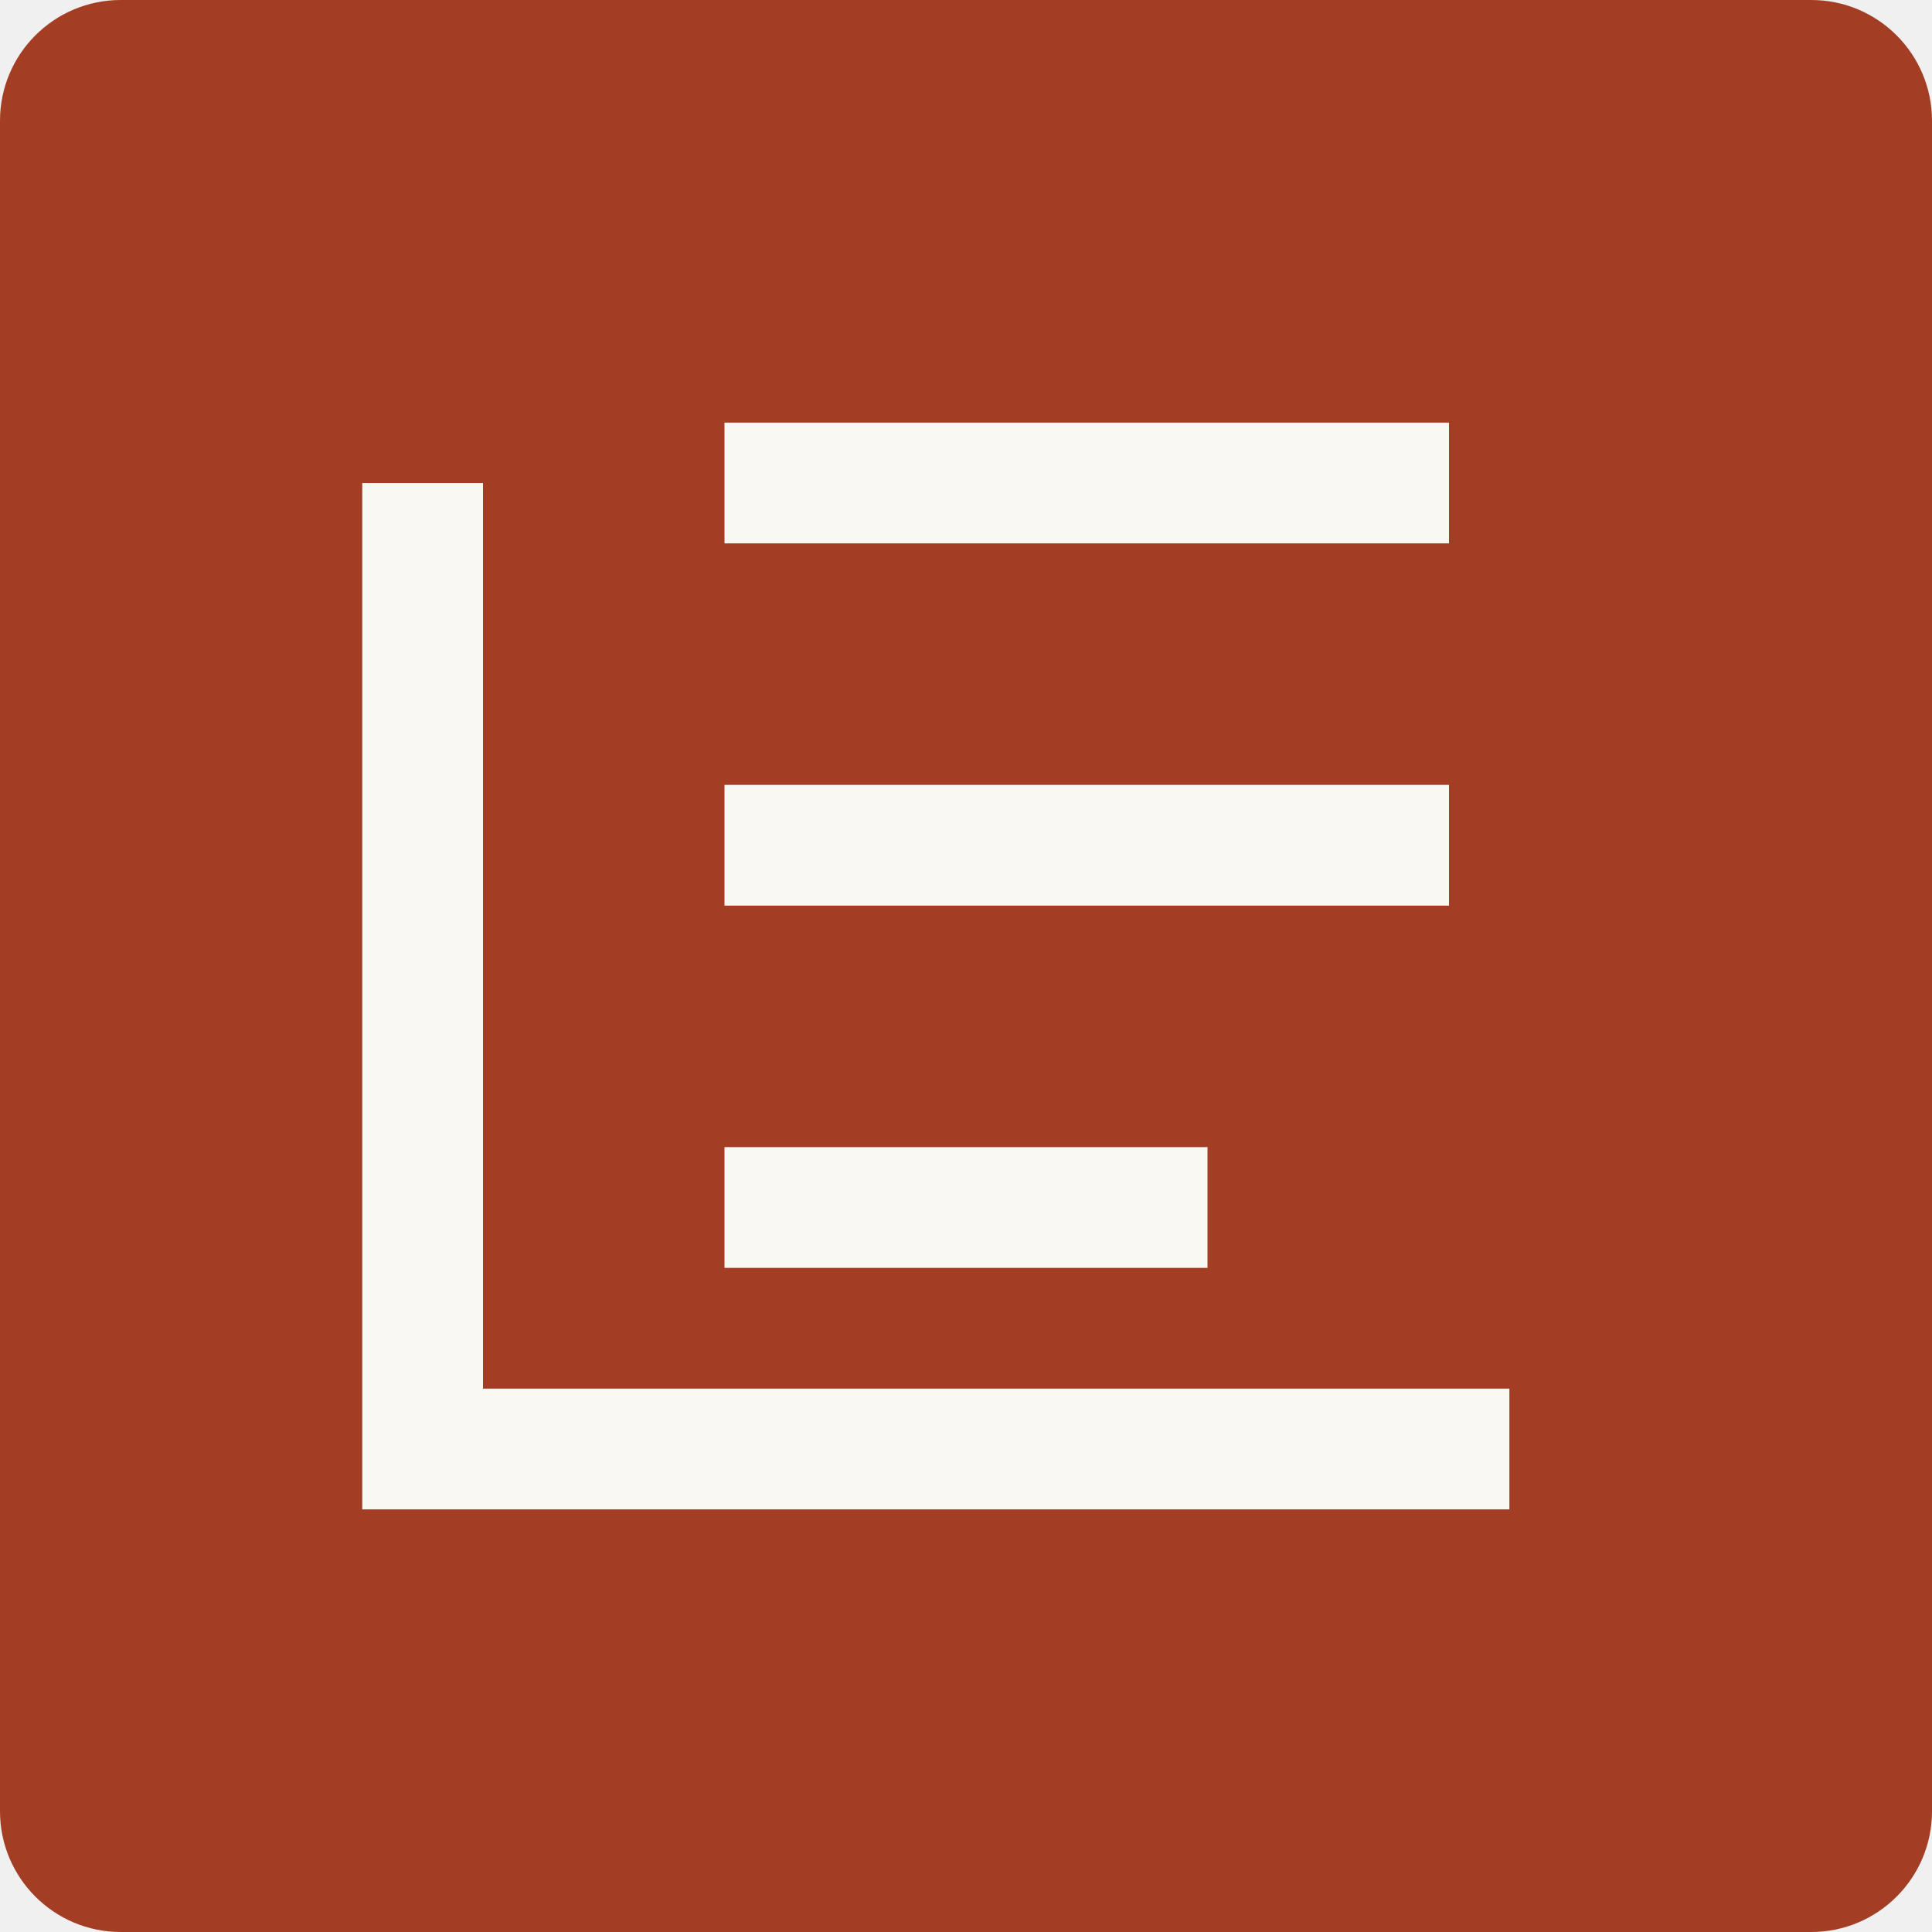
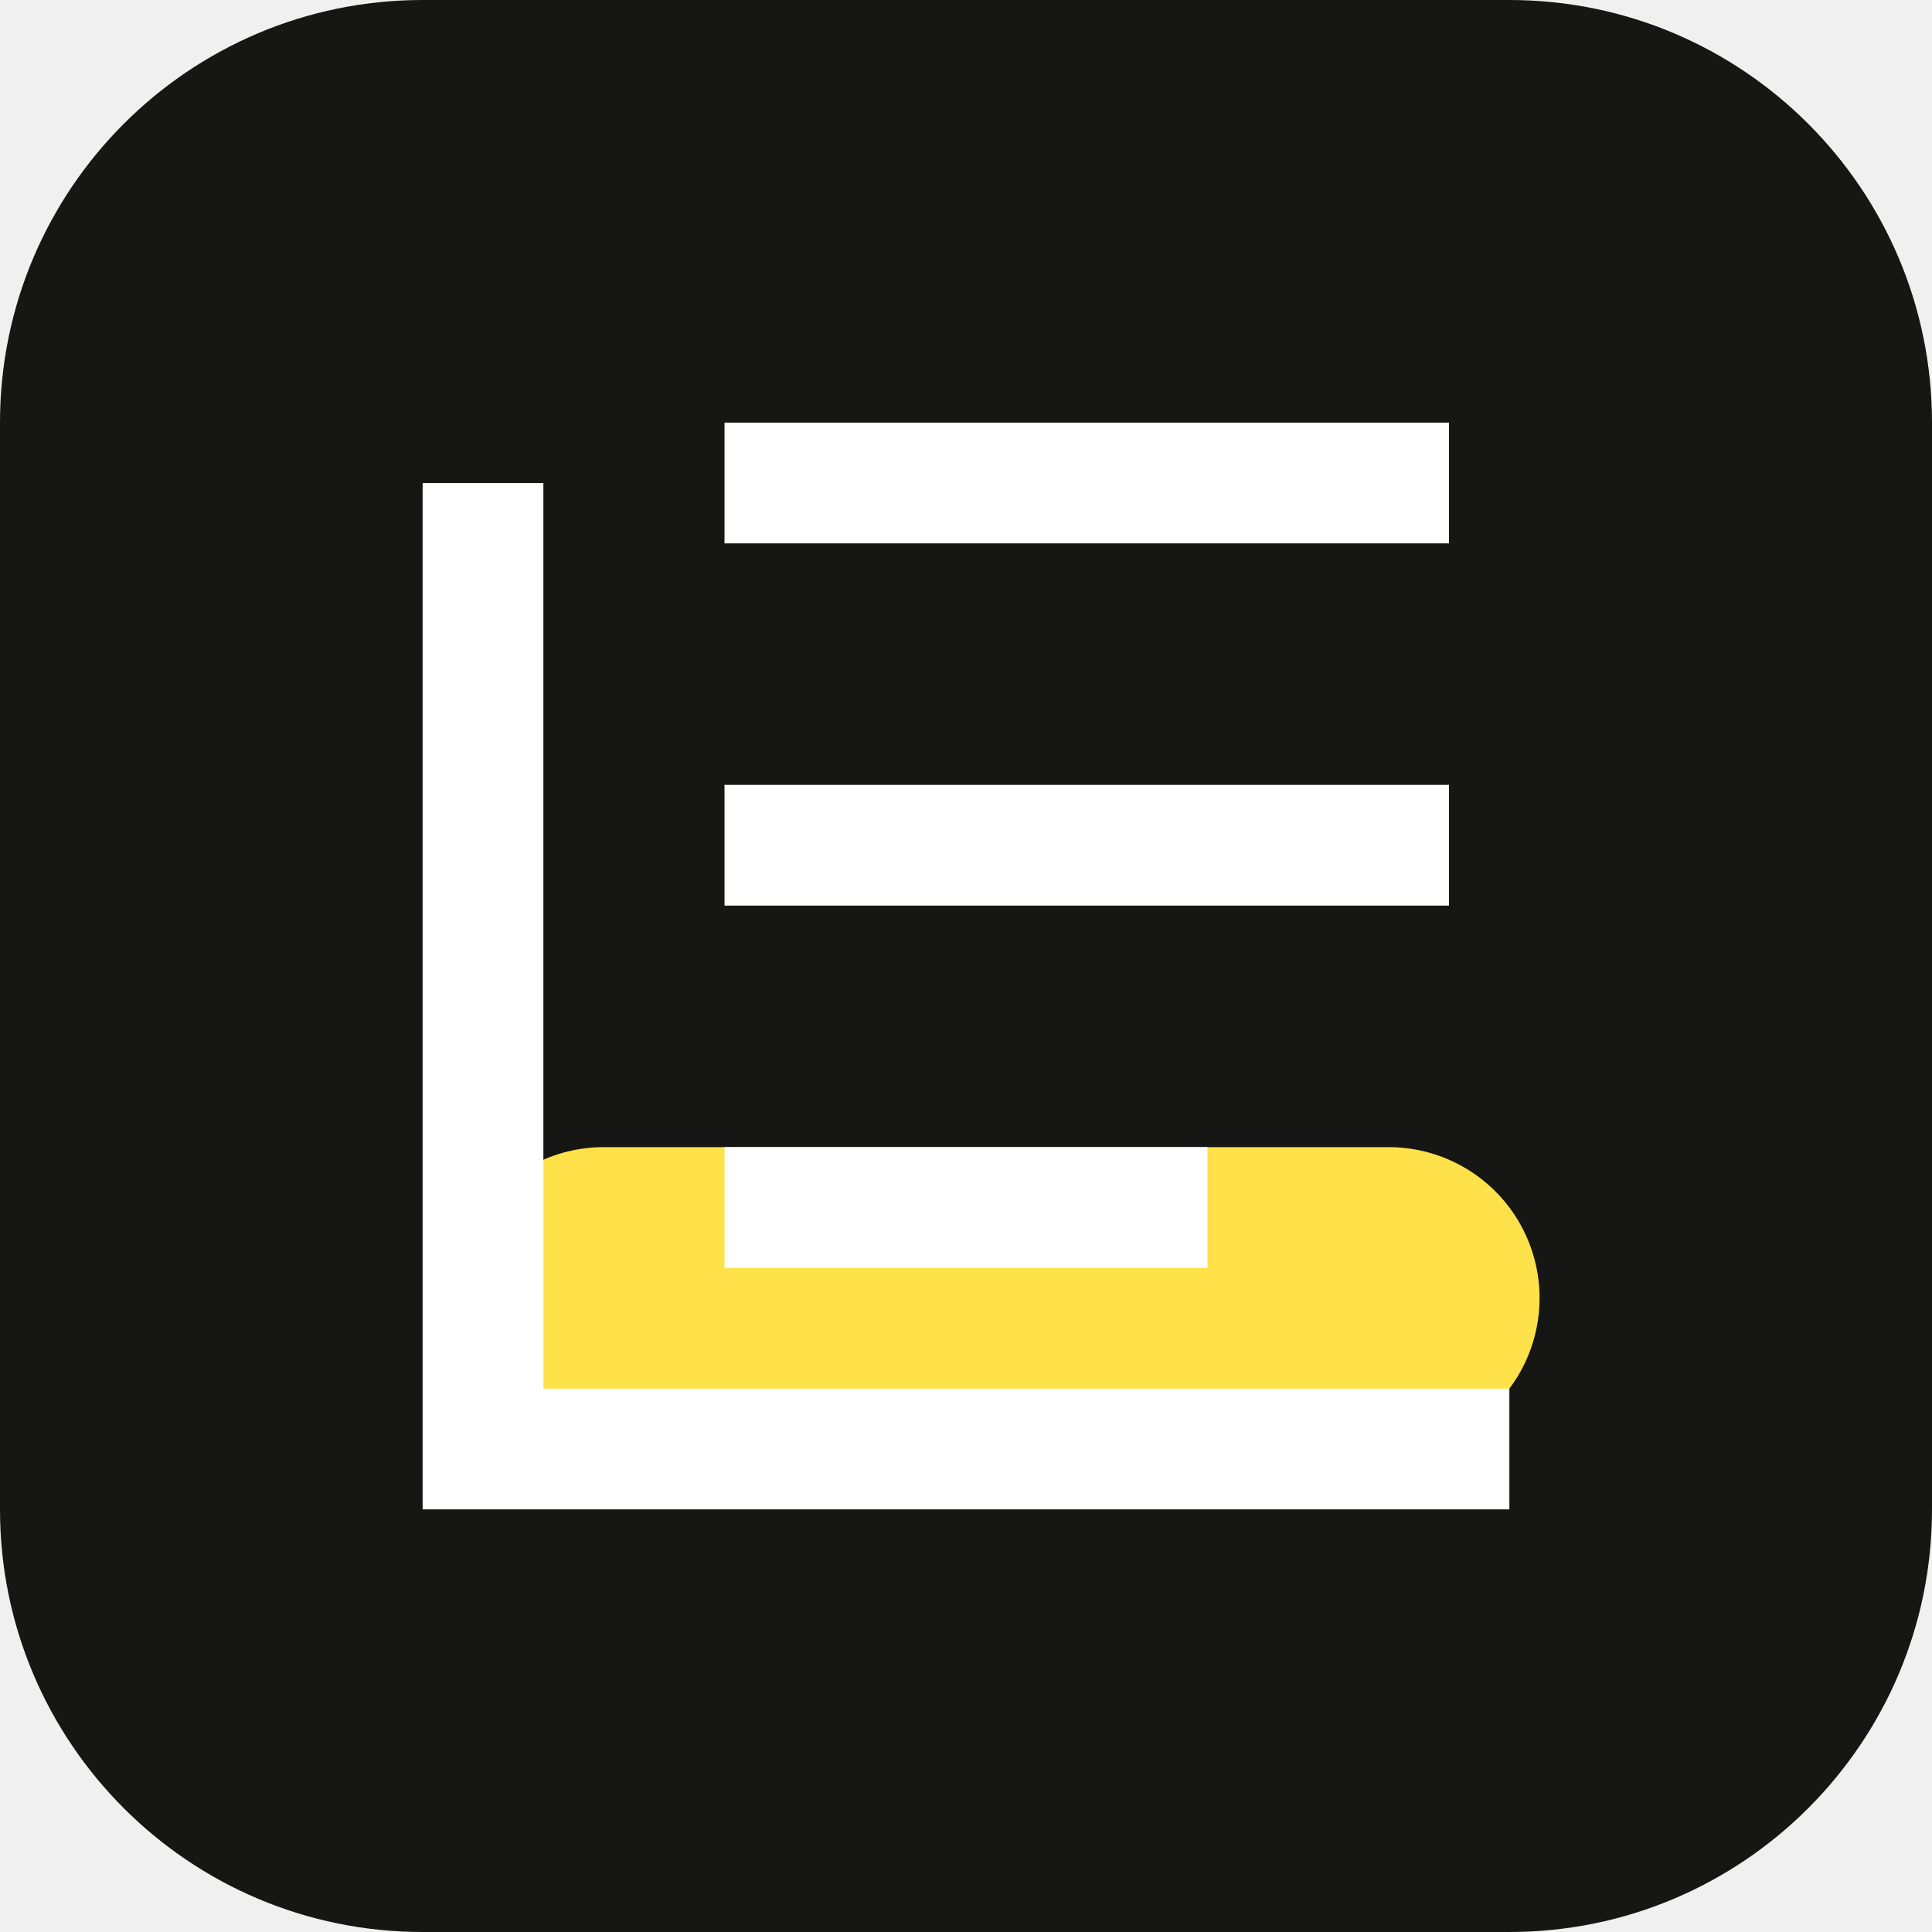
<svg xmlns="http://www.w3.org/2000/svg" viewBox="0 0 32 32">
-   <rect width="32" height="32" rx="2" fill="#a33e25" />
-   <path d="M7 8v16h18M12 8h12M12 14h12M12 20h8" fill="none" stroke="#faf8f3" stroke-width="2" />
+   <rect width="32" height="32" rx="7" fill="#161614" />
+   <path d="M10 21.5h13" stroke="#ffe14a" stroke-width="5" stroke-linecap="round" />
+   <path d="M8 8v16h17M12 8h12M12 14h12M12 20h8" fill="none" stroke="#fff" stroke-width="2" />
</svg>
